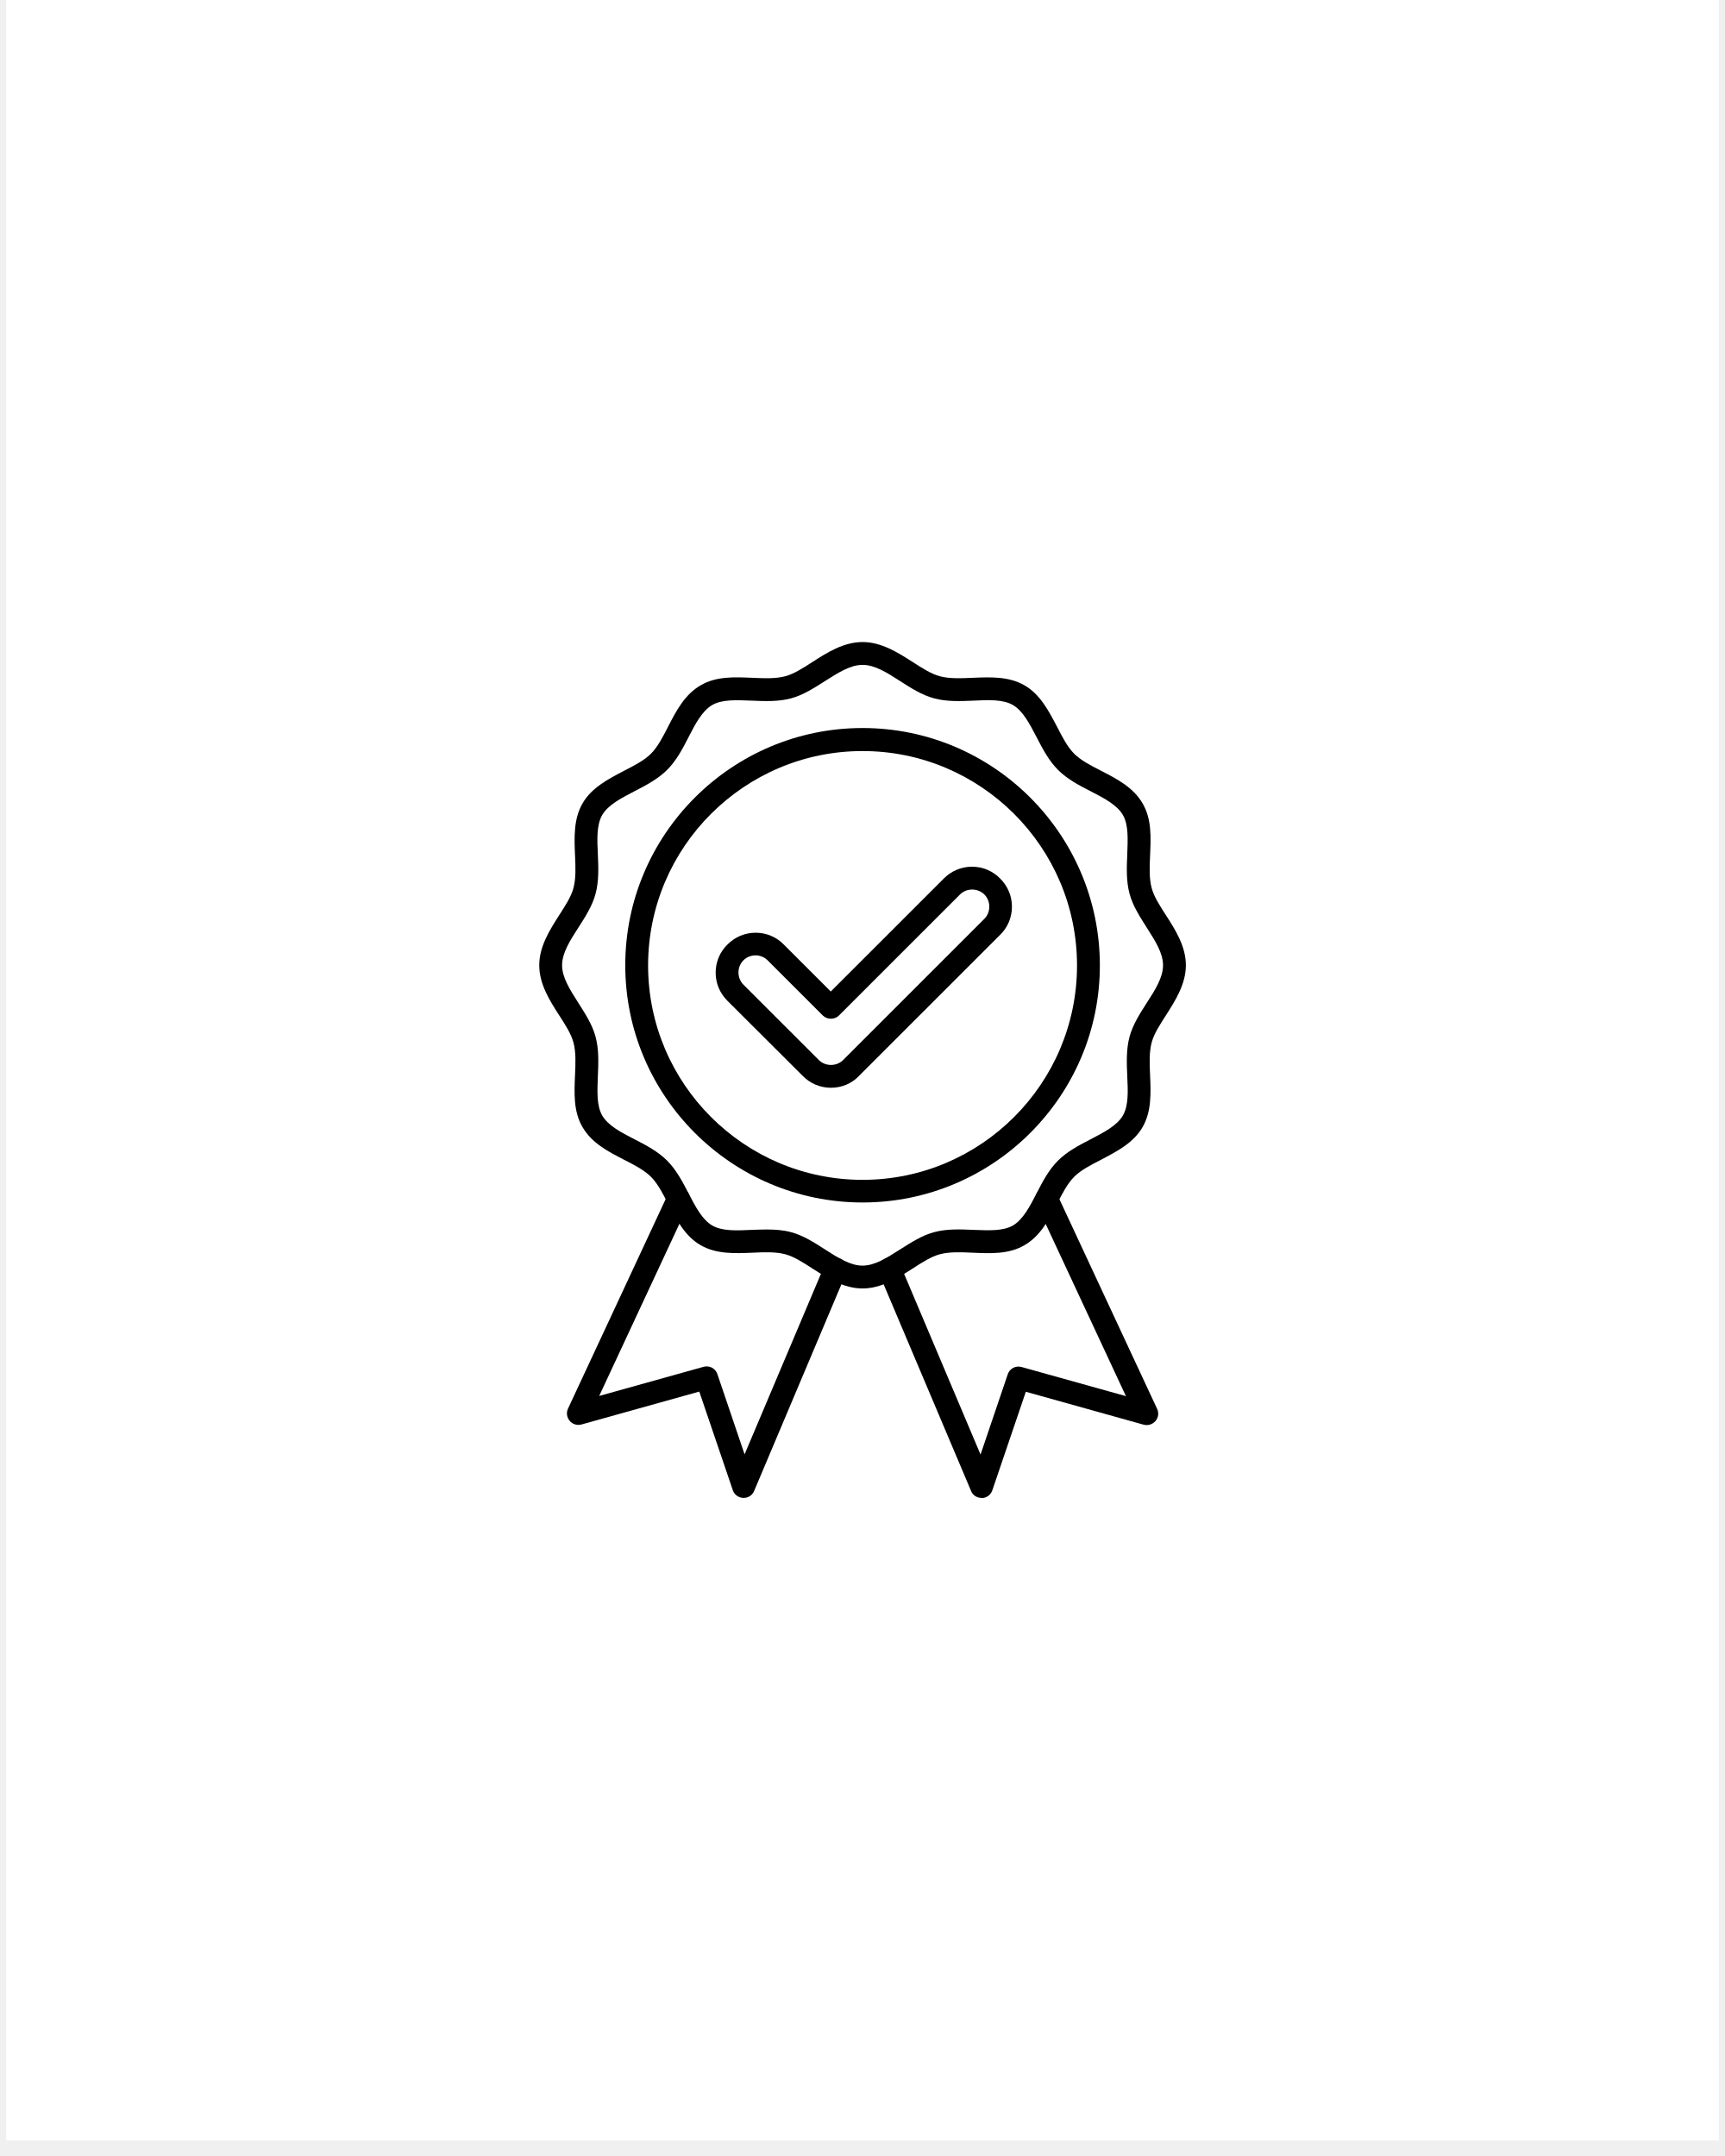
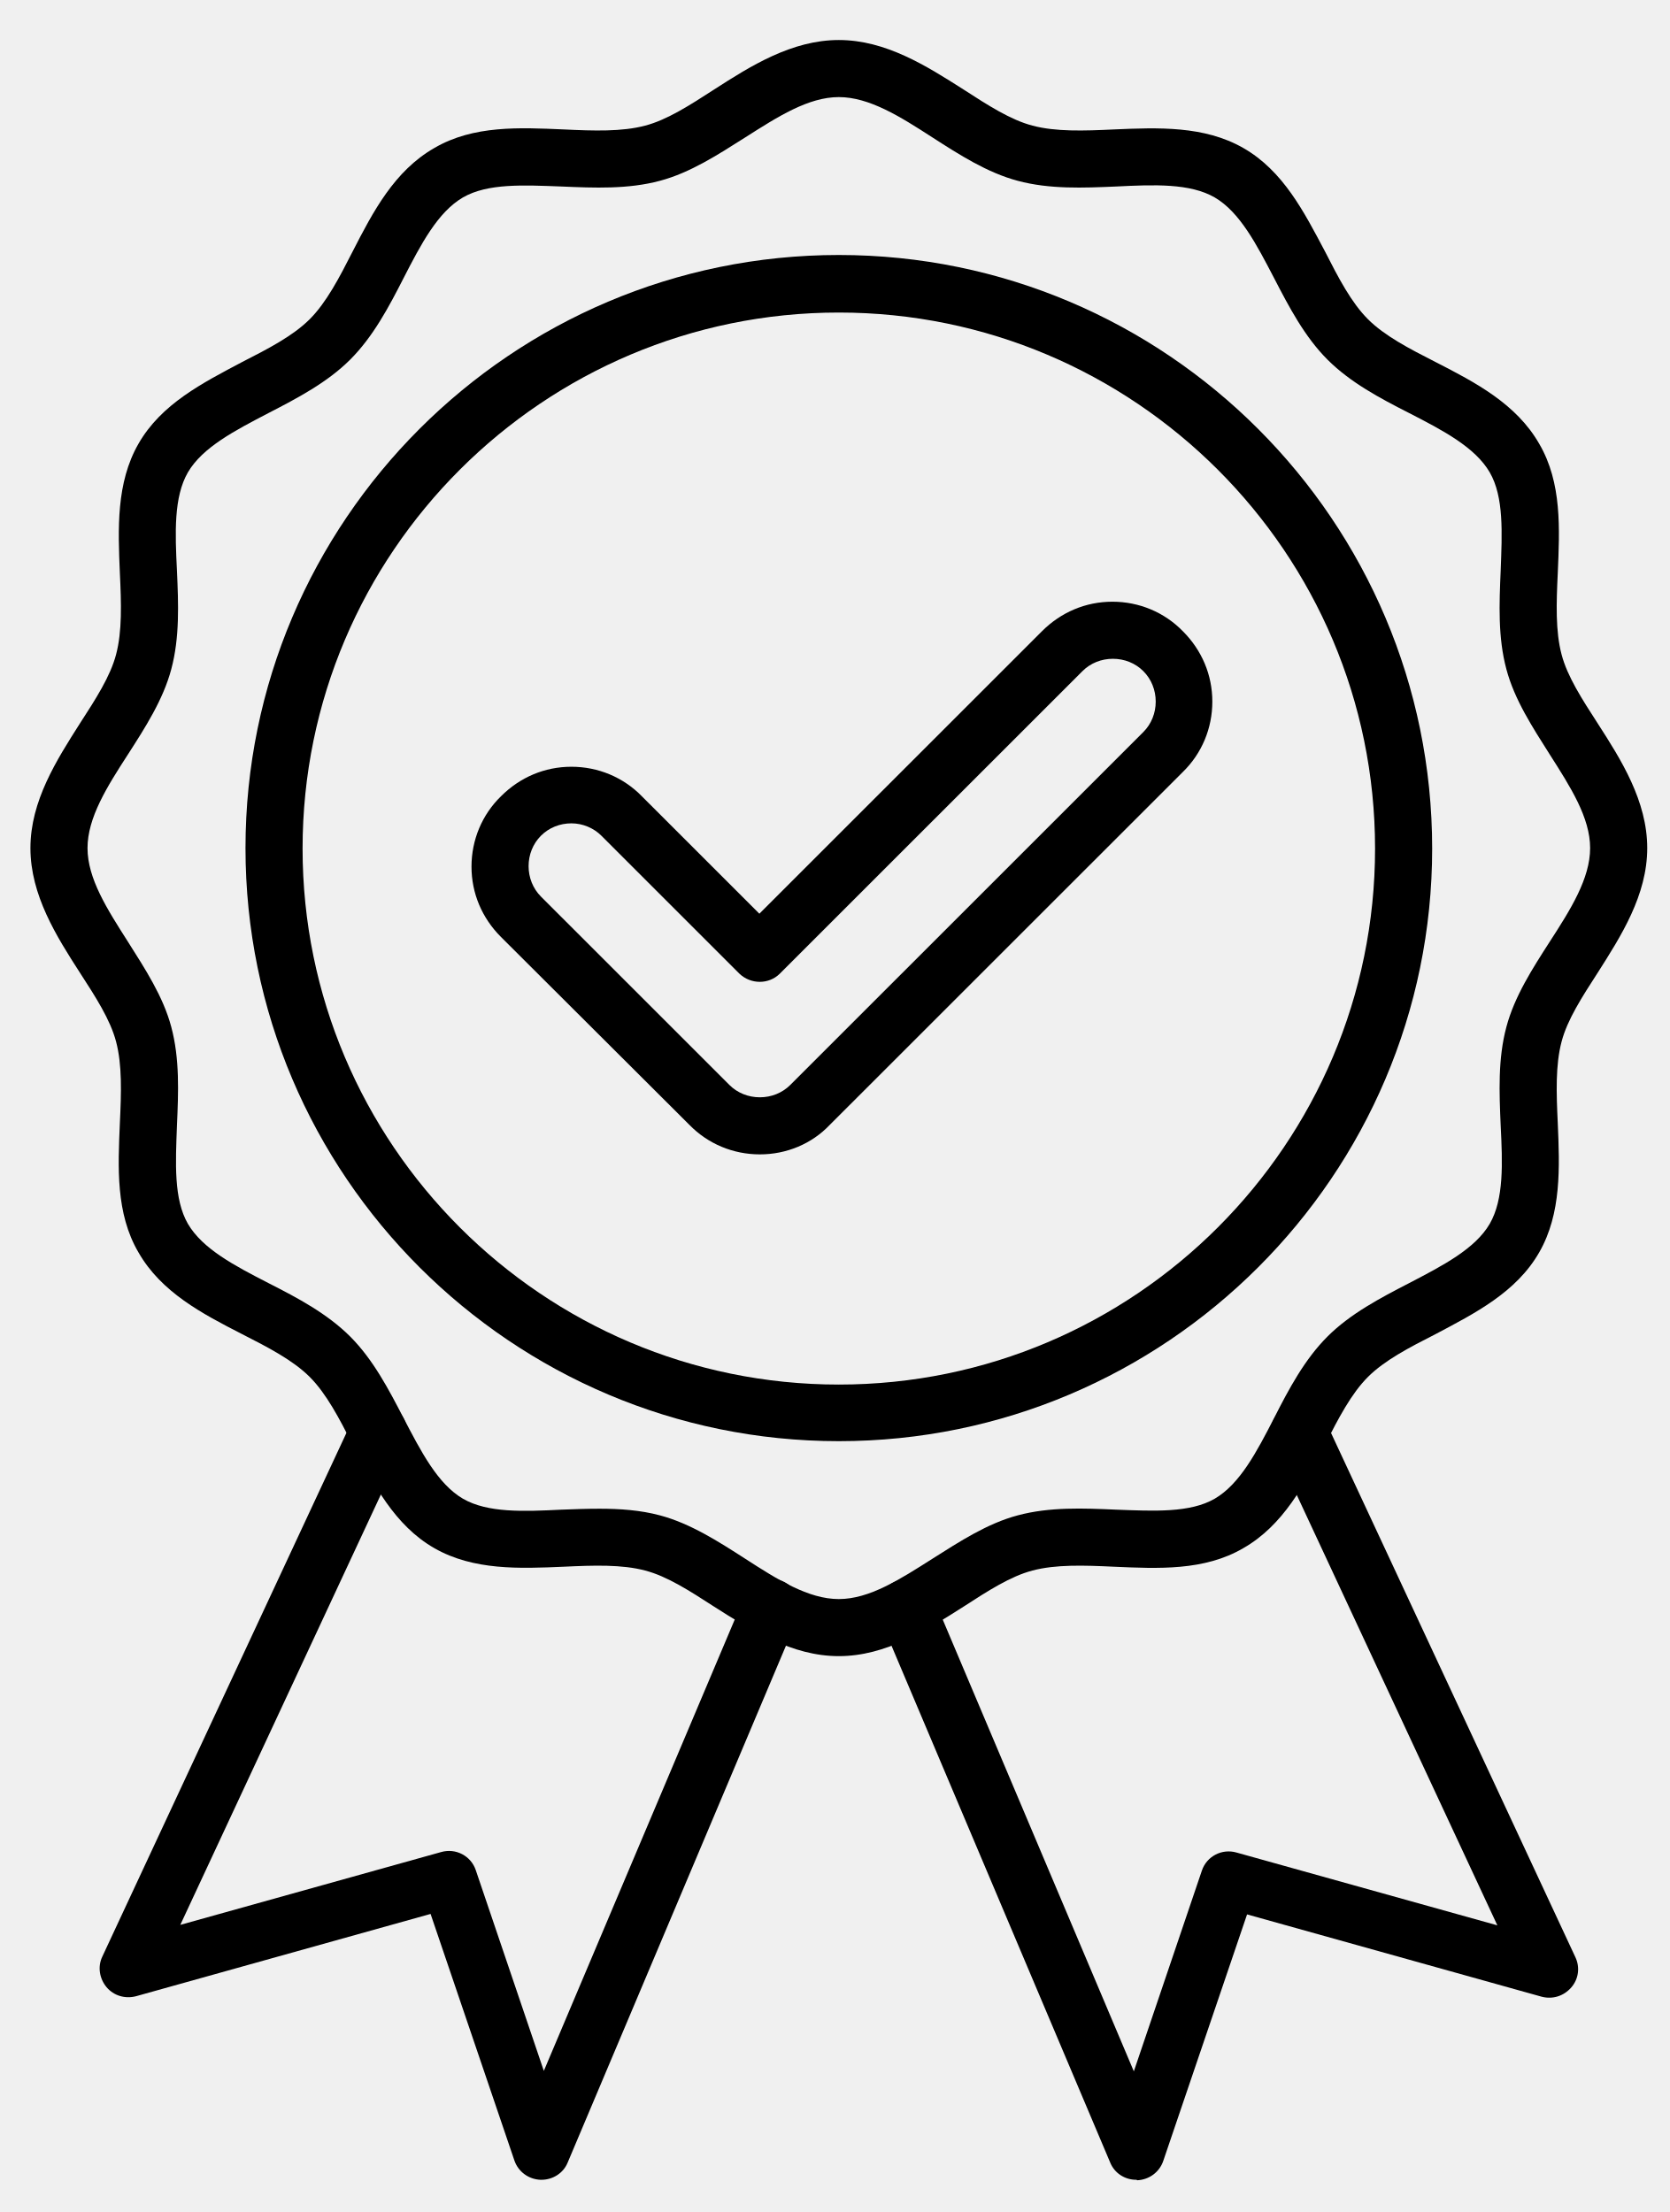
- <svg xmlns="http://www.w3.org/2000/svg" width="1080" zoomAndPan="magnify" viewBox="0 0 810 1020" height="1350" preserveAspectRatio="xMidYMid meet" version="1.0">
-   <defs>
-     <clipPath id="c19a467af8">
-       <path d="M 0 0 L 810 0 L 810 1012.5 L 0 1012.5 Z M 0 0 " clip-rule="nonzero" />
+ <svg xmlns="http://www.w3.org/2000/svg" width="100%" height="100%" viewBox="0 0 418 554" version="1.1" xml:space="preserve" style="fill-rule:evenodd;clip-rule:evenodd;stroke-linejoin:round;stroke-miterlimit:2;">
+   <g transform="matrix(1.323529,0,0,1.323529,-326.0294,-392)">
+     <g transform="matrix(0.755556,-0,-0,0.755556,246.3333,296.1778)">
+         </g>
+   </g>
+   <g transform="matrix(1.323529,0,0,1.323529,-326.0294,-392)">
+     <path d="M405.027,568.891C343.188,568.891 292.777,518.578 292.777,456.66C292.777,394.828 343.098,344.43 405.027,344.43C466.961,344.43 517.281,394.828 517.281,456.75C517.281,518.578 466.871,568.891 405.027,568.891ZM405.027,355.32C349.129,355.32 303.578,400.77 303.578,456.75C303.578,512.641 349.039,558.18 405.027,558.18C461.02,558.18 506.477,512.641 506.477,456.75C506.477,400.77 460.93,355.32 405.027,355.32Z" style="fill-rule:nonzero;" />
+   </g>
+   <g transform="matrix(1.323529,0,0,1.323529,-326.0294,-392)">
+     <clipPath id="_clip1">
+       <rect x="252.027" y="303.75" width="305.973" height="306.25" />
    </clipPath>
-     <clipPath id="3ba5aa64dc">
-       <path d="M 252.027 303.75 L 558 303.75 L 558 610 L 252.027 610 Z M 252.027 303.75 " clip-rule="nonzero" />
-     </clipPath>
-     <clipPath id="d7f0ecb68d">
-       <path d="M 412 561 L 545 561 L 545 708.75 L 412 708.75 Z M 412 561 " clip-rule="nonzero" />
-     </clipPath>
-     <clipPath id="36ad902091">
-       <path d="M 265 561 L 398 561 L 398 708.75 L 265 708.75 Z M 265 561 " clip-rule="nonzero" />
-     </clipPath>
-   </defs>
-   <g clip-path="url(#c19a467af8)">
-     <path fill="#ffffff" d="M 0 0 L 810 0 L 810 1012.5 L 0 1012.5 Z M 0 0 " fill-opacity="1" fill-rule="nonzero" />
-     <path fill="#ffffff" d="M 0 0 L 810 0 L 810 1012.5 L 0 1012.5 Z M 0 0 " fill-opacity="1" fill-rule="nonzero" />
+     <g clip-path="url(#_clip1)">
+       <path d="M405.027,609.57C396.117,609.57 388.375,604.621 381.445,600.211C376.852,597.238 372.531,594.449 368.391,593.371C363.98,592.199 358.668,592.379 353,592.648C344.625,593.012 335.895,593.371 328.512,589.141C320.953,584.82 316.992,576.988 313.031,569.52C310.512,564.57 308.078,559.891 304.93,556.738C301.777,553.59 297.098,551.16 292.148,548.641C284.586,544.77 276.844,540.719 272.523,533.16C268.203,525.781 268.652,517.051 269.012,508.68C269.281,503.012 269.461,497.699 268.293,493.289C267.211,489.148 264.422,484.828 261.449,480.238C257.039,473.398 252.09,465.57 252.09,456.66C252.09,447.75 257.039,440.012 261.449,433.078C264.422,428.488 267.211,424.172 268.293,420.031C269.461,415.621 269.281,410.309 269.012,404.641C268.652,396.27 268.293,387.539 272.523,380.16C276.844,372.602 284.676,368.641 292.148,364.68C297.098,362.16 301.777,359.73 304.93,356.578C308.078,353.43 310.512,348.75 313.031,343.801C316.902,336.238 320.953,328.5 328.512,324.18C335.895,319.859 344.625,320.309 353,320.672C358.668,320.941 363.98,321.121 368.391,319.949C372.531,318.871 376.852,316.078 381.445,313.109C388.285,308.699 396.117,303.75 405.027,303.75C413.941,303.75 421.68,308.699 428.613,313.109C433.203,316.078 437.523,318.871 441.664,319.949C446.074,321.121 451.387,320.941 457.059,320.672C465.43,320.309 474.16,319.949 481.543,324.18C489.105,328.5 493.066,336.328 497.027,343.801C499.547,348.75 501.977,353.43 505.129,356.578C508.277,359.73 512.957,362.16 517.91,364.68C525.473,368.551 533.211,372.602 537.535,380.16C541.855,387.539 541.402,396.27 541.043,404.641C540.773,410.309 540.594,415.621 541.766,420.031C542.844,424.172 545.637,428.488 548.605,433.078C553.016,439.922 557.969,447.75 557.969,456.66C557.969,465.57 553.016,473.309 548.605,480.238C545.637,484.828 542.844,489.148 541.766,493.289C540.594,497.699 540.773,503.012 541.043,508.68C541.402,517.051 541.766,525.781 537.535,533.16C533.211,540.719 525.383,544.68 517.91,548.641C512.957,551.16 508.277,553.59 505.129,556.738C501.977,559.891 499.547,564.57 497.027,569.52C493.156,577.078 489.105,584.82 481.543,589.141C474.16,593.461 465.43,593.012 457.059,592.648C451.387,592.379 446.074,592.199 441.664,593.371C437.523,594.449 433.203,597.238 428.613,600.211C421.68,604.621 413.941,609.57 405.027,609.57ZM359.75,581.672C363.621,581.672 367.492,581.941 371.18,582.93C376.941,584.461 382.254,587.879 387.293,591.121C393.414,595.078 399.266,598.77 405.027,598.77C410.789,598.77 416.551,595.078 422.762,591.121C427.891,587.879 433.113,584.461 438.875,582.93C444.906,581.309 451.297,581.578 457.508,581.852C464.711,582.121 471.461,582.48 476.141,579.781C480.914,576.988 484.062,570.961 487.395,564.48C490.184,558.988 493.156,553.41 497.477,549.09C501.797,544.77 507.469,541.801 512.867,539.012C519.262,535.68 525.383,532.531 528.172,527.762C530.871,523.078 530.602,516.328 530.242,509.129C529.973,502.922 529.703,496.531 531.324,490.5C532.852,484.738 536.273,479.43 539.516,474.391C543.477,468.27 547.164,462.422 547.164,456.66C547.164,450.898 543.477,445.141 539.516,438.93C536.273,433.801 532.852,428.578 531.324,422.82C529.703,416.789 529.973,410.398 530.242,404.191C530.512,396.988 530.871,390.238 528.172,385.559C525.383,380.789 519.352,377.641 512.867,374.309C507.379,371.52 501.797,368.551 497.477,364.23C493.156,359.91 490.184,354.238 487.395,348.84C484.062,342.449 480.914,336.328 476.141,333.539C471.461,330.84 464.711,331.109 457.508,331.469C451.297,331.738 444.906,332.012 438.875,330.391C433.113,328.859 427.801,325.441 422.762,322.199C416.641,318.238 410.789,314.551 405.027,314.551C399.266,314.551 393.508,318.238 387.293,322.199C382.164,325.441 376.941,328.859 371.18,330.391C365.152,332.012 358.758,331.738 352.547,331.469C345.348,331.199 338.594,330.84 333.914,333.539C329.145,336.328 325.992,342.359 322.664,348.84C319.871,354.328 316.902,359.91 312.582,364.23C308.258,368.551 302.59,371.52 297.188,374.309C290.797,377.641 284.676,380.789 281.883,385.559C279.184,390.238 279.453,396.988 279.812,404.191C280.086,410.398 280.355,416.789 278.734,422.82C277.203,428.578 273.781,433.891 270.543,438.93C266.582,445.051 262.891,450.898 262.891,456.66C262.891,462.422 266.582,468.18 270.543,474.391C273.781,479.52 277.203,484.738 278.734,490.5C280.355,496.531 280.086,502.922 279.812,509.129C279.543,516.328 279.184,523.078 281.883,527.762C284.676,532.531 290.707,535.68 297.188,539.012C302.68,541.801 308.258,544.77 312.582,549.09C316.902,553.41 319.871,559.078 322.664,564.48C325.992,570.871 329.145,576.988 333.914,579.781C338.594,582.48 345.348,582.211 352.547,581.852C354.887,581.762 357.32,581.672 359.75,581.672Z" style="fill-rule:nonzero;" />
+     </g>
  </g>
-   <path fill="#000000" d="M 405.027 568.891 C 343.188 568.891 292.777 518.578 292.777 456.66 C 292.777 394.828 343.098 344.43 405.027 344.43 C 466.961 344.43 517.281 394.828 517.281 456.75 C 517.281 518.578 466.871 568.891 405.027 568.891 Z M 405.027 355.32 C 349.129 355.32 303.578 400.77 303.578 456.75 C 303.578 512.641 349.039 558.18 405.027 558.18 C 461.02 558.18 506.477 512.641 506.477 456.75 C 506.477 400.77 460.93 355.32 405.027 355.32 Z M 405.027 355.32 " fill-opacity="1" fill-rule="nonzero" />
-   <g clip-path="url(#3ba5aa64dc)">
-     <path fill="#000000" d="M 405.027 609.57 C 396.117 609.57 388.375 604.621 381.445 600.211 C 376.852 597.238 372.531 594.449 368.391 593.371 C 363.98 592.199 358.668 592.379 353 592.648 C 344.625 593.012 335.895 593.371 328.512 589.141 C 320.953 584.82 316.992 576.988 313.031 569.52 C 310.512 564.57 308.078 559.891 304.93 556.738 C 301.777 553.59 297.098 551.16 292.148 548.641 C 284.586 544.77 276.844 540.719 272.523 533.16 C 268.203 525.781 268.652 517.051 269.012 508.68 C 269.281 503.012 269.461 497.699 268.293 493.289 C 267.211 489.148 264.422 484.828 261.449 480.238 C 257.039 473.398 252.09 465.57 252.09 456.66 C 252.09 447.75 257.039 440.012 261.449 433.078 C 264.422 428.488 267.211 424.172 268.293 420.031 C 269.461 415.621 269.281 410.309 269.012 404.641 C 268.652 396.27 268.293 387.539 272.523 380.16 C 276.844 372.602 284.676 368.641 292.148 364.68 C 297.098 362.16 301.777 359.73 304.93 356.578 C 308.078 353.43 310.512 348.75 313.031 343.801 C 316.902 336.238 320.953 328.5 328.512 324.18 C 335.895 319.859 344.625 320.309 353 320.672 C 358.668 320.941 363.98 321.121 368.391 319.949 C 372.531 318.871 376.852 316.078 381.445 313.109 C 388.285 308.699 396.117 303.75 405.027 303.75 C 413.941 303.75 421.68 308.699 428.613 313.109 C 433.203 316.078 437.523 318.871 441.664 319.949 C 446.074 321.121 451.387 320.941 457.059 320.672 C 465.43 320.309 474.16 319.949 481.543 324.18 C 489.105 328.5 493.066 336.328 497.027 343.801 C 499.547 348.75 501.977 353.43 505.129 356.578 C 508.277 359.73 512.957 362.16 517.91 364.68 C 525.473 368.551 533.211 372.602 537.535 380.16 C 541.855 387.539 541.402 396.27 541.043 404.641 C 540.773 410.309 540.594 415.621 541.766 420.031 C 542.844 424.172 545.637 428.488 548.605 433.078 C 553.016 439.922 557.969 447.75 557.969 456.66 C 557.969 465.57 553.016 473.309 548.605 480.238 C 545.637 484.828 542.844 489.148 541.766 493.289 C 540.594 497.699 540.773 503.012 541.043 508.68 C 541.402 517.051 541.766 525.781 537.535 533.16 C 533.211 540.719 525.383 544.68 517.91 548.641 C 512.957 551.16 508.277 553.59 505.129 556.738 C 501.977 559.891 499.547 564.57 497.027 569.52 C 493.156 577.078 489.105 584.82 481.543 589.141 C 474.16 593.461 465.43 593.012 457.059 592.648 C 451.387 592.379 446.074 592.199 441.664 593.371 C 437.523 594.449 433.203 597.238 428.613 600.211 C 421.68 604.621 413.941 609.57 405.027 609.57 Z M 359.75 581.672 C 363.621 581.672 367.492 581.941 371.18 582.93 C 376.941 584.461 382.254 587.879 387.293 591.121 C 393.414 595.078 399.266 598.77 405.027 598.77 C 410.789 598.77 416.551 595.078 422.762 591.121 C 427.891 587.879 433.113 584.461 438.875 582.93 C 444.906 581.309 451.297 581.578 457.508 581.852 C 464.711 582.121 471.461 582.48 476.141 579.781 C 480.914 576.988 484.062 570.961 487.395 564.48 C 490.184 558.988 493.156 553.41 497.477 549.09 C 501.797 544.77 507.469 541.801 512.867 539.012 C 519.262 535.68 525.383 532.531 528.172 527.762 C 530.871 523.078 530.602 516.328 530.242 509.129 C 529.973 502.922 529.703 496.531 531.324 490.5 C 532.852 484.738 536.273 479.43 539.516 474.391 C 543.477 468.27 547.164 462.422 547.164 456.66 C 547.164 450.898 543.477 445.141 539.516 438.93 C 536.273 433.801 532.852 428.578 531.324 422.82 C 529.703 416.789 529.973 410.398 530.242 404.191 C 530.512 396.988 530.871 390.238 528.172 385.559 C 525.383 380.789 519.352 377.641 512.867 374.309 C 507.379 371.52 501.797 368.551 497.477 364.23 C 493.156 359.91 490.184 354.238 487.395 348.84 C 484.062 342.449 480.914 336.328 476.141 333.539 C 471.461 330.84 464.711 331.109 457.508 331.469 C 451.297 331.738 444.906 332.012 438.875 330.391 C 433.113 328.859 427.801 325.441 422.762 322.199 C 416.641 318.238 410.789 314.551 405.027 314.551 C 399.266 314.551 393.508 318.238 387.293 322.199 C 382.164 325.441 376.941 328.859 371.18 330.391 C 365.152 332.012 358.758 331.738 352.547 331.469 C 345.348 331.199 338.594 330.84 333.914 333.539 C 329.145 336.328 325.992 342.359 322.664 348.84 C 319.871 354.328 316.902 359.91 312.582 364.23 C 308.258 368.551 302.59 371.52 297.188 374.309 C 290.797 377.641 284.676 380.789 281.883 385.559 C 279.184 390.238 279.453 396.988 279.812 404.191 C 280.086 410.398 280.355 416.789 278.734 422.82 C 277.203 428.578 273.781 433.891 270.543 438.93 C 266.582 445.051 262.891 450.898 262.891 456.66 C 262.891 462.422 266.582 468.18 270.543 474.391 C 273.781 479.52 277.203 484.738 278.734 490.5 C 280.355 496.531 280.086 502.922 279.812 509.129 C 279.543 516.328 279.184 523.078 281.883 527.762 C 284.676 532.531 290.707 535.68 297.188 539.012 C 302.68 541.801 308.258 544.77 312.582 549.09 C 316.902 553.41 319.871 559.078 322.664 564.48 C 325.992 570.871 329.145 576.988 333.914 579.781 C 338.594 582.48 345.348 582.211 352.547 581.852 C 354.887 581.762 357.32 581.672 359.75 581.672 Z M 359.75 581.672 " fill-opacity="1" fill-rule="nonzero" />
+   <g transform="matrix(1.323529,0,0,1.323529,-326.0294,-392)">
+     <path d="M461.289,708.66C459.129,708.66 457.148,707.398 456.34,705.328L412.859,602.551C411.688,599.762 412.949,596.609 415.738,595.441C418.531,594.27 421.68,595.531 422.852,598.32L460.84,688.141L473.711,650.16C474.613,647.461 477.492,645.93 480.281,646.738L529.613,660.512L487.215,569.52C485.953,566.82 487.125,563.578 489.824,562.32C492.523,561.059 495.766,562.23 497.027,564.93L544.375,666.539C545.273,668.43 545.004,670.68 543.566,672.301C542.125,673.922 540.055,674.551 537.984,674.012L482.262,658.441L466.418,705.059C465.699,707.219 463.719,708.66 461.469,708.75C461.379,708.66 461.379,708.66 461.289,708.66Z" style="fill-rule:nonzero;" />
  </g>
-   <g clip-path="url(#d7f0ecb68d)">
-     <path fill="#000000" d="M 461.289 708.66 C 459.129 708.66 457.148 707.398 456.34 705.328 L 412.859 602.551 C 411.688 599.762 412.949 596.609 415.738 595.441 C 418.531 594.27 421.68 595.531 422.852 598.32 L 460.84 688.141 L 473.711 650.16 C 474.613 647.461 477.492 645.93 480.281 646.738 L 529.613 660.512 L 487.215 569.52 C 485.953 566.82 487.125 563.578 489.824 562.32 C 492.523 561.059 495.766 562.23 497.027 564.93 L 544.375 666.539 C 545.273 668.43 545.004 670.68 543.566 672.301 C 542.125 673.922 540.055 674.551 537.984 674.012 L 482.262 658.441 L 466.418 705.059 C 465.699 707.219 463.719 708.66 461.469 708.75 C 461.379 708.66 461.379 708.66 461.289 708.66 Z M 461.289 708.66 " fill-opacity="1" fill-rule="nonzero" />
+   <g transform="matrix(1.323529,0,0,1.323529,-326.0294,-392)">
+     <path d="M348.766,708.66L348.586,708.66C346.336,708.57 344.355,707.129 343.637,704.969L327.793,658.352L272.074,673.922C270.004,674.461 267.844,673.828 266.492,672.211C265.141,670.59 264.781,668.34 265.68,666.449L313.031,564.84C314.289,562.141 317.531,560.969 320.23,562.23C322.934,563.488 324.102,566.73 322.844,569.43L280.445,660.422L329.773,646.648C332.562,645.84 335.445,647.371 336.344,650.07L349.219,688.051L387.203,598.23C388.375,595.441 391.527,594.18 394.316,595.352C397.105,596.52 398.367,599.672 397.195,602.461L353.719,705.422C352.906,707.398 350.93,708.66 348.766,708.66Z" style="fill-rule:nonzero;" />
  </g>
-   <g clip-path="url(#36ad902091)">
-     <path fill="#000000" d="M 348.766 708.66 C 348.676 708.66 348.676 708.66 348.586 708.66 C 346.336 708.57 344.355 707.129 343.637 704.969 L 327.793 658.352 L 272.074 673.922 C 270.004 674.461 267.844 673.828 266.492 672.211 C 265.141 670.59 264.781 668.34 265.68 666.449 L 313.031 564.84 C 314.289 562.141 317.531 560.969 320.23 562.23 C 322.934 563.488 324.102 566.73 322.844 569.43 L 280.445 660.422 L 329.773 646.648 C 332.562 645.84 335.445 647.371 336.344 650.07 L 349.219 688.051 L 387.203 598.23 C 388.375 595.441 391.527 594.18 394.316 595.352 C 397.105 596.52 398.367 599.672 397.195 602.461 L 353.719 705.422 C 352.906 707.398 350.93 708.66 348.766 708.66 Z M 348.766 708.66 " fill-opacity="1" fill-rule="nonzero" />
+   <g transform="matrix(1.323529,0,0,1.323529,-326.0294,-392)">
+     <path d="M390.086,514.621C385.043,514.621 380.273,512.641 376.762,509.039L341.117,473.488C337.516,469.891 335.535,465.211 335.535,460.172C335.535,455.129 337.516,450.359 341.117,446.852C344.715,443.25 349.398,441.27 354.438,441.27C359.48,441.27 364.25,443.25 367.762,446.852L389.996,469.078L443.465,415.621C447.066,412.02 451.746,410.039 456.789,410.039C461.828,410.039 466.602,412.02 470.109,415.621C473.711,419.219 475.691,423.898 475.691,428.941C475.691,433.98 473.711,438.75 470.109,442.262L403.316,509.039C399.898,512.641 395.125,514.621 390.086,514.621ZM354.438,451.98C352.277,451.98 350.207,452.789 348.676,454.32C347.148,455.852 346.336,457.922 346.336,460.078C346.336,462.238 347.148,464.309 348.676,465.84L384.324,501.48C385.855,503.012 387.926,503.82 390.086,503.82C392.246,503.82 394.316,503.012 395.848,501.48L462.641,434.699C464.168,433.172 464.98,431.102 464.98,428.941C464.98,426.781 464.168,424.711 462.641,423.18C461.109,421.648 459.039,420.84 456.879,420.84C454.719,420.84 452.648,421.648 451.117,423.18L393.867,480.422C391.797,482.488 388.375,482.488 386.215,480.422L360.109,454.32C358.668,452.879 356.598,451.98 354.438,451.98Z" style="fill-rule:nonzero;" />
  </g>
-   <path fill="#000000" d="M 390.086 514.621 C 385.043 514.621 380.273 512.641 376.762 509.039 L 341.117 473.488 C 337.516 469.891 335.535 465.211 335.535 460.172 C 335.535 455.129 337.516 450.359 341.117 446.852 C 344.715 443.25 349.398 441.27 354.438 441.27 C 359.48 441.27 364.25 443.25 367.762 446.852 L 389.996 469.078 L 443.465 415.621 C 447.066 412.02 451.746 410.039 456.789 410.039 C 461.828 410.039 466.602 412.02 470.109 415.621 C 473.711 419.219 475.691 423.898 475.691 428.941 C 475.691 433.98 473.711 438.75 470.109 442.262 L 403.316 509.039 C 399.898 512.641 395.125 514.621 390.086 514.621 Z M 354.438 451.98 C 352.277 451.98 350.207 452.789 348.676 454.32 C 347.148 455.852 346.336 457.922 346.336 460.078 C 346.336 462.238 347.148 464.309 348.676 465.84 L 384.324 501.48 C 385.855 503.012 387.926 503.82 390.086 503.82 C 392.246 503.82 394.316 503.012 395.848 501.48 L 462.641 434.699 C 464.168 433.172 464.98 431.102 464.98 428.941 C 464.98 426.781 464.168 424.711 462.641 423.18 C 461.109 421.648 459.039 420.84 456.879 420.84 C 454.719 420.84 452.648 421.648 451.117 423.18 L 393.867 480.422 C 391.797 482.488 388.375 482.488 386.215 480.422 L 360.109 454.32 C 358.668 452.879 356.598 451.98 354.438 451.98 Z M 354.438 451.98 " fill-opacity="1" fill-rule="nonzero" />
</svg>
